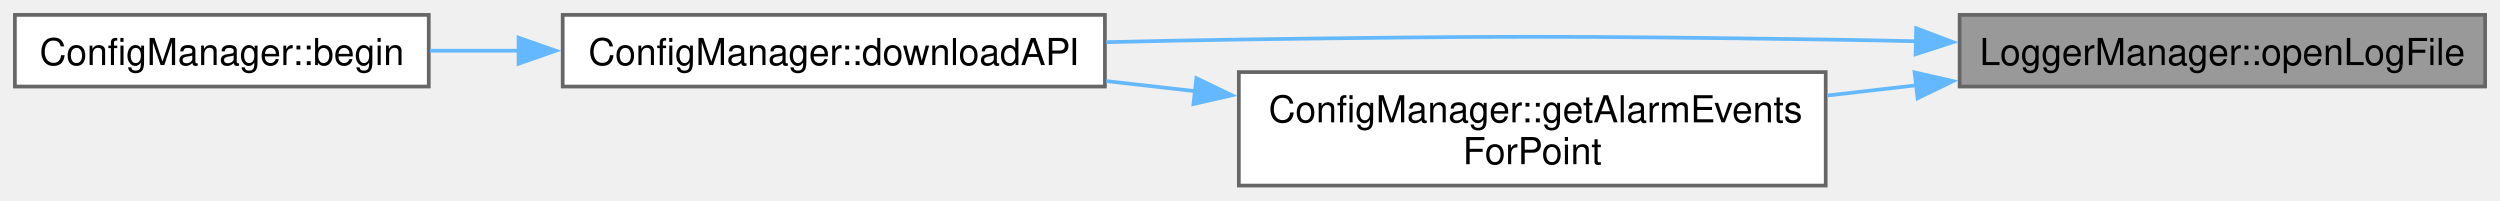
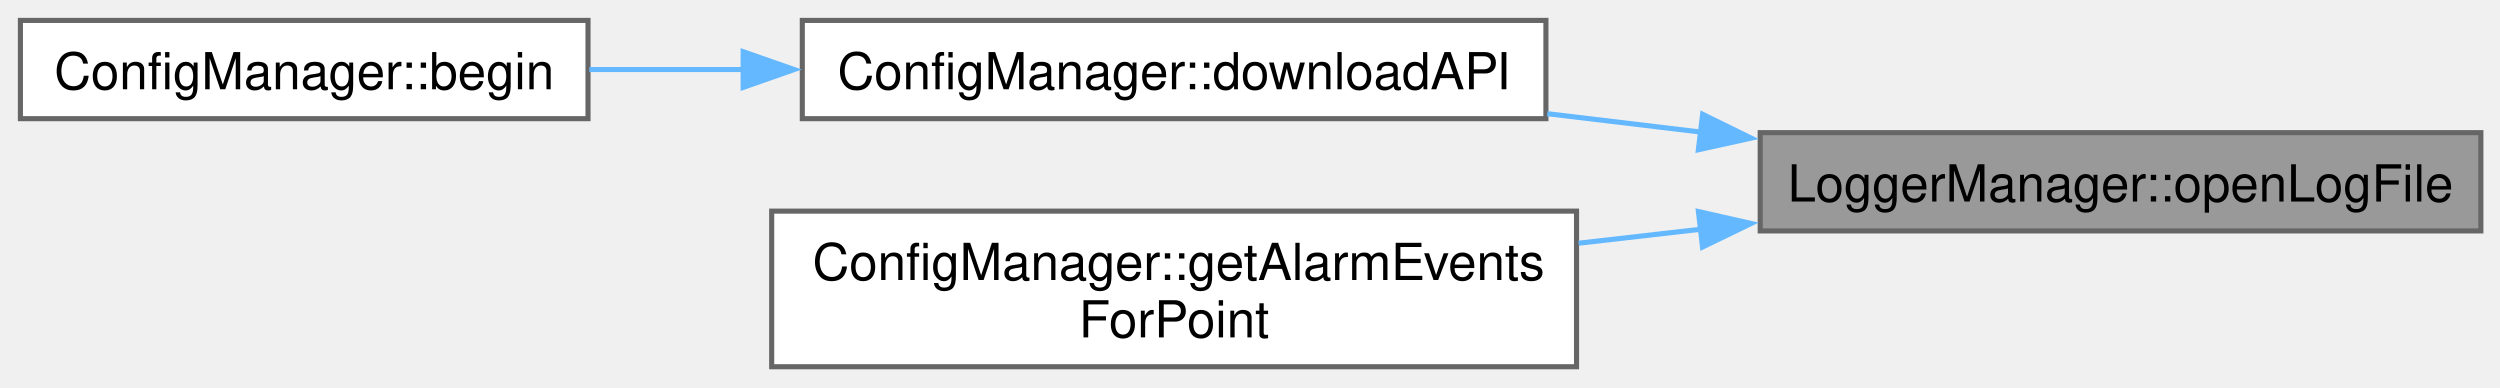
- <svg xmlns="http://www.w3.org/2000/svg" xmlns:xlink="http://www.w3.org/1999/xlink" width="672pt" height="54pt" viewBox="0.00 0.00 672.00 54.00">
-   <g id="graph0" class="graph" transform="scale(1 1) rotate(0) translate(4 49.88)">
+ <svg xmlns="http://www.w3.org/2000/svg" xmlns:xlink="http://www.w3.org/1999/xlink" width="490pt" height="76pt" viewBox="0.00 0.00 490.00 76.00">
+   <g id="graph0" class="graph" transform="scale(1 1) rotate(0) translate(4 71.88)">
    <g id="Node000001" class="node">
      <g id="a_Node000001">
        <a xlink:title=" ">
-           <polygon fill="#999999" stroke="#666666" points="664,-45.88 522.75,-45.88 522.75,-26.62 664,-26.62 664,-45.88" />
-           <text xml:space="preserve" text-anchor="middle" x="593.38" y="-32.38" font-family="Helvetica,sans-Serif" font-size="10.00">LoggerManager::openLogFile</text>
+           <polygon fill="#999999" stroke="#666666" points="482.25,-45.88 341,-45.88 341,-26.62 482.25,-26.62 482.25,-45.88" />
+           <text xml:space="preserve" text-anchor="middle" x="411.62" y="-32.38" font-family="Helvetica,sans-Serif" font-size="10.00">LoggerManager::openLogFile</text>
        </a>
      </g>
    </g>
    <g id="Node000002" class="node">
      <g id="a_Node000002">
        <a xlink:href="class_config_manager.html#a3b28982c79587a287c8ddf0acf47f71d" target="_top" xlink:title="Setup file download API endpoints.">
-           <polygon fill="white" stroke="#666666" points="293,-45.88 147.25,-45.88 147.25,-26.62 293,-26.62 293,-45.88" />
-           <text xml:space="preserve" text-anchor="middle" x="220.12" y="-32.38" font-family="Helvetica,sans-Serif" font-size="10.00">ConfigManager::downloadAPI</text>
+           <polygon fill="white" stroke="#666666" points="299,-67.88 153.25,-67.88 153.25,-48.62 299,-48.62 299,-67.88" />
+           <text xml:space="preserve" text-anchor="middle" x="226.12" y="-54.38" font-family="Helvetica,sans-Serif" font-size="10.00">ConfigManager::downloadAPI</text>
        </a>
      </g>
    </g>
    <g id="edge1_Node000001_Node000002" class="edge">
      <g id="a_edge1_Node000001_Node000002">
        <a xlink:title=" ">
-           <path fill="none" stroke="#63b8ff" d="M511.25,-38.79C502.97,-38.98 494.69,-39.14 486.75,-39.25 416.65,-40.25 399.1,-40.22 329,-39.25 317.48,-39.09 305.27,-38.83 293.36,-38.54" />
-           <polygon fill="#63b8ff" stroke="#63b8ff" points="511.07,-42.29 520.98,-38.55 510.9,-35.3 511.07,-42.29" />
+           <path fill="none" stroke="#63b8ff" d="M329.47,-45.98C319.41,-47.19 309.18,-48.41 299.26,-49.6" />
+           <polygon fill="#63b8ff" stroke="#63b8ff" points="329.71,-49.48 339.23,-44.81 328.88,-42.53 329.71,-49.48" />
        </a>
      </g>
    </g>
    <g id="Node000004" class="node">
      <g id="a_Node000004">
        <a xlink:href="class_config_manager.html#aa425fe77d9c00f404f1c02327263f516" target="_top" xlink:title="Get alarm events for a specific point within date range.">
-           <polygon fill="white" stroke="#666666" points="486.75,-30.5 329,-30.5 329,0 486.75,0 486.75,-30.5" />
-           <text xml:space="preserve" text-anchor="start" x="337" y="-17" font-family="Helvetica,sans-Serif" font-size="10.00">ConfigManager::getAlarmEvents</text>
-           <text xml:space="preserve" text-anchor="middle" x="407.88" y="-5.75" font-family="Helvetica,sans-Serif" font-size="10.00">ForPoint</text>
+           <polygon fill="white" stroke="#666666" points="305,-30.5 147.25,-30.5 147.25,0 305,0 305,-30.5" />
+           <text xml:space="preserve" text-anchor="start" x="155.25" y="-17" font-family="Helvetica,sans-Serif" font-size="10.00">ConfigManager::getAlarmEvents</text>
+           <text xml:space="preserve" text-anchor="middle" x="226.12" y="-5.75" font-family="Helvetica,sans-Serif" font-size="10.00">ForPoint</text>
        </a>
      </g>
    </g>
    <g id="edge3_Node000001_Node000004" class="edge">
      <g id="a_edge3_Node000001_Node000004">
        <a xlink:title=" ">
-           <path fill="none" stroke="#63b8ff" d="M511.26,-26.97C503.25,-26.05 495.14,-25.12 487.16,-24.21" />
-           <polygon fill="#63b8ff" stroke="#63b8ff" points="510.64,-30.42 520.97,-28.08 511.44,-23.46 510.64,-30.42" />
+           <path fill="none" stroke="#63b8ff" d="M329.51,-26.97C321.5,-26.05 313.39,-25.12 305.41,-24.21" />
+           <polygon fill="#63b8ff" stroke="#63b8ff" points="328.89,-30.42 339.22,-28.08 329.69,-23.46 328.89,-30.42" />
        </a>
      </g>
    </g>
    <g id="Node000003" class="node">
      <g id="a_Node000003">
        <a xlink:href="class_config_manager.html#a0497343220fc493f5cf9574922508908" target="_top" xlink:title="Initialize the configuration system.">
-           <polygon fill="white" stroke="#666666" points="111.25,-45.88 0,-45.88 0,-26.62 111.25,-26.62 111.25,-45.88" />
-           <text xml:space="preserve" text-anchor="middle" x="55.62" y="-32.38" font-family="Helvetica,sans-Serif" font-size="10.00">ConfigManager::begin</text>
+           <polygon fill="white" stroke="#666666" points="111.25,-67.88 0,-67.88 0,-48.62 111.25,-48.62 111.25,-67.88" />
+           <text xml:space="preserve" text-anchor="middle" x="55.62" y="-54.38" font-family="Helvetica,sans-Serif" font-size="10.00">ConfigManager::begin</text>
        </a>
      </g>
    </g>
    <g id="edge2_Node000002_Node000003" class="edge">
      <g id="a_edge2_Node000002_Node000003">
        <a xlink:title=" ">
-           <path fill="none" stroke="#63b8ff" d="M135.45,-36.25C127.35,-36.25 119.27,-36.25 111.55,-36.25" />
-           <polygon fill="#63b8ff" stroke="#63b8ff" points="135.39,-39.75 145.39,-36.25 135.39,-32.75 135.39,-39.75" />
-         </a>
-       </g>
-     </g>
-     <g id="edge4_Node000004_Node000002" class="edge">
-       <g id="a_edge4_Node000004_Node000002">
-         <a xlink:title=" ">
-           <path fill="none" stroke="#63b8ff" d="M317.32,-25.37C309.29,-26.28 301.22,-27.2 293.35,-28.08" />
-           <polygon fill="#63b8ff" stroke="#63b8ff" points="317.59,-28.87 327.13,-24.27 316.8,-21.91 317.59,-28.87" />
+           <path fill="none" stroke="#63b8ff" d="M141.99,-58.25C131.64,-58.25 121.28,-58.25 111.51,-58.25" />
+           <polygon fill="#63b8ff" stroke="#63b8ff" points="141.66,-61.75 151.66,-58.25 141.66,-54.75 141.66,-61.75" />
        </a>
      </g>
    </g>
  </g>
</svg>
